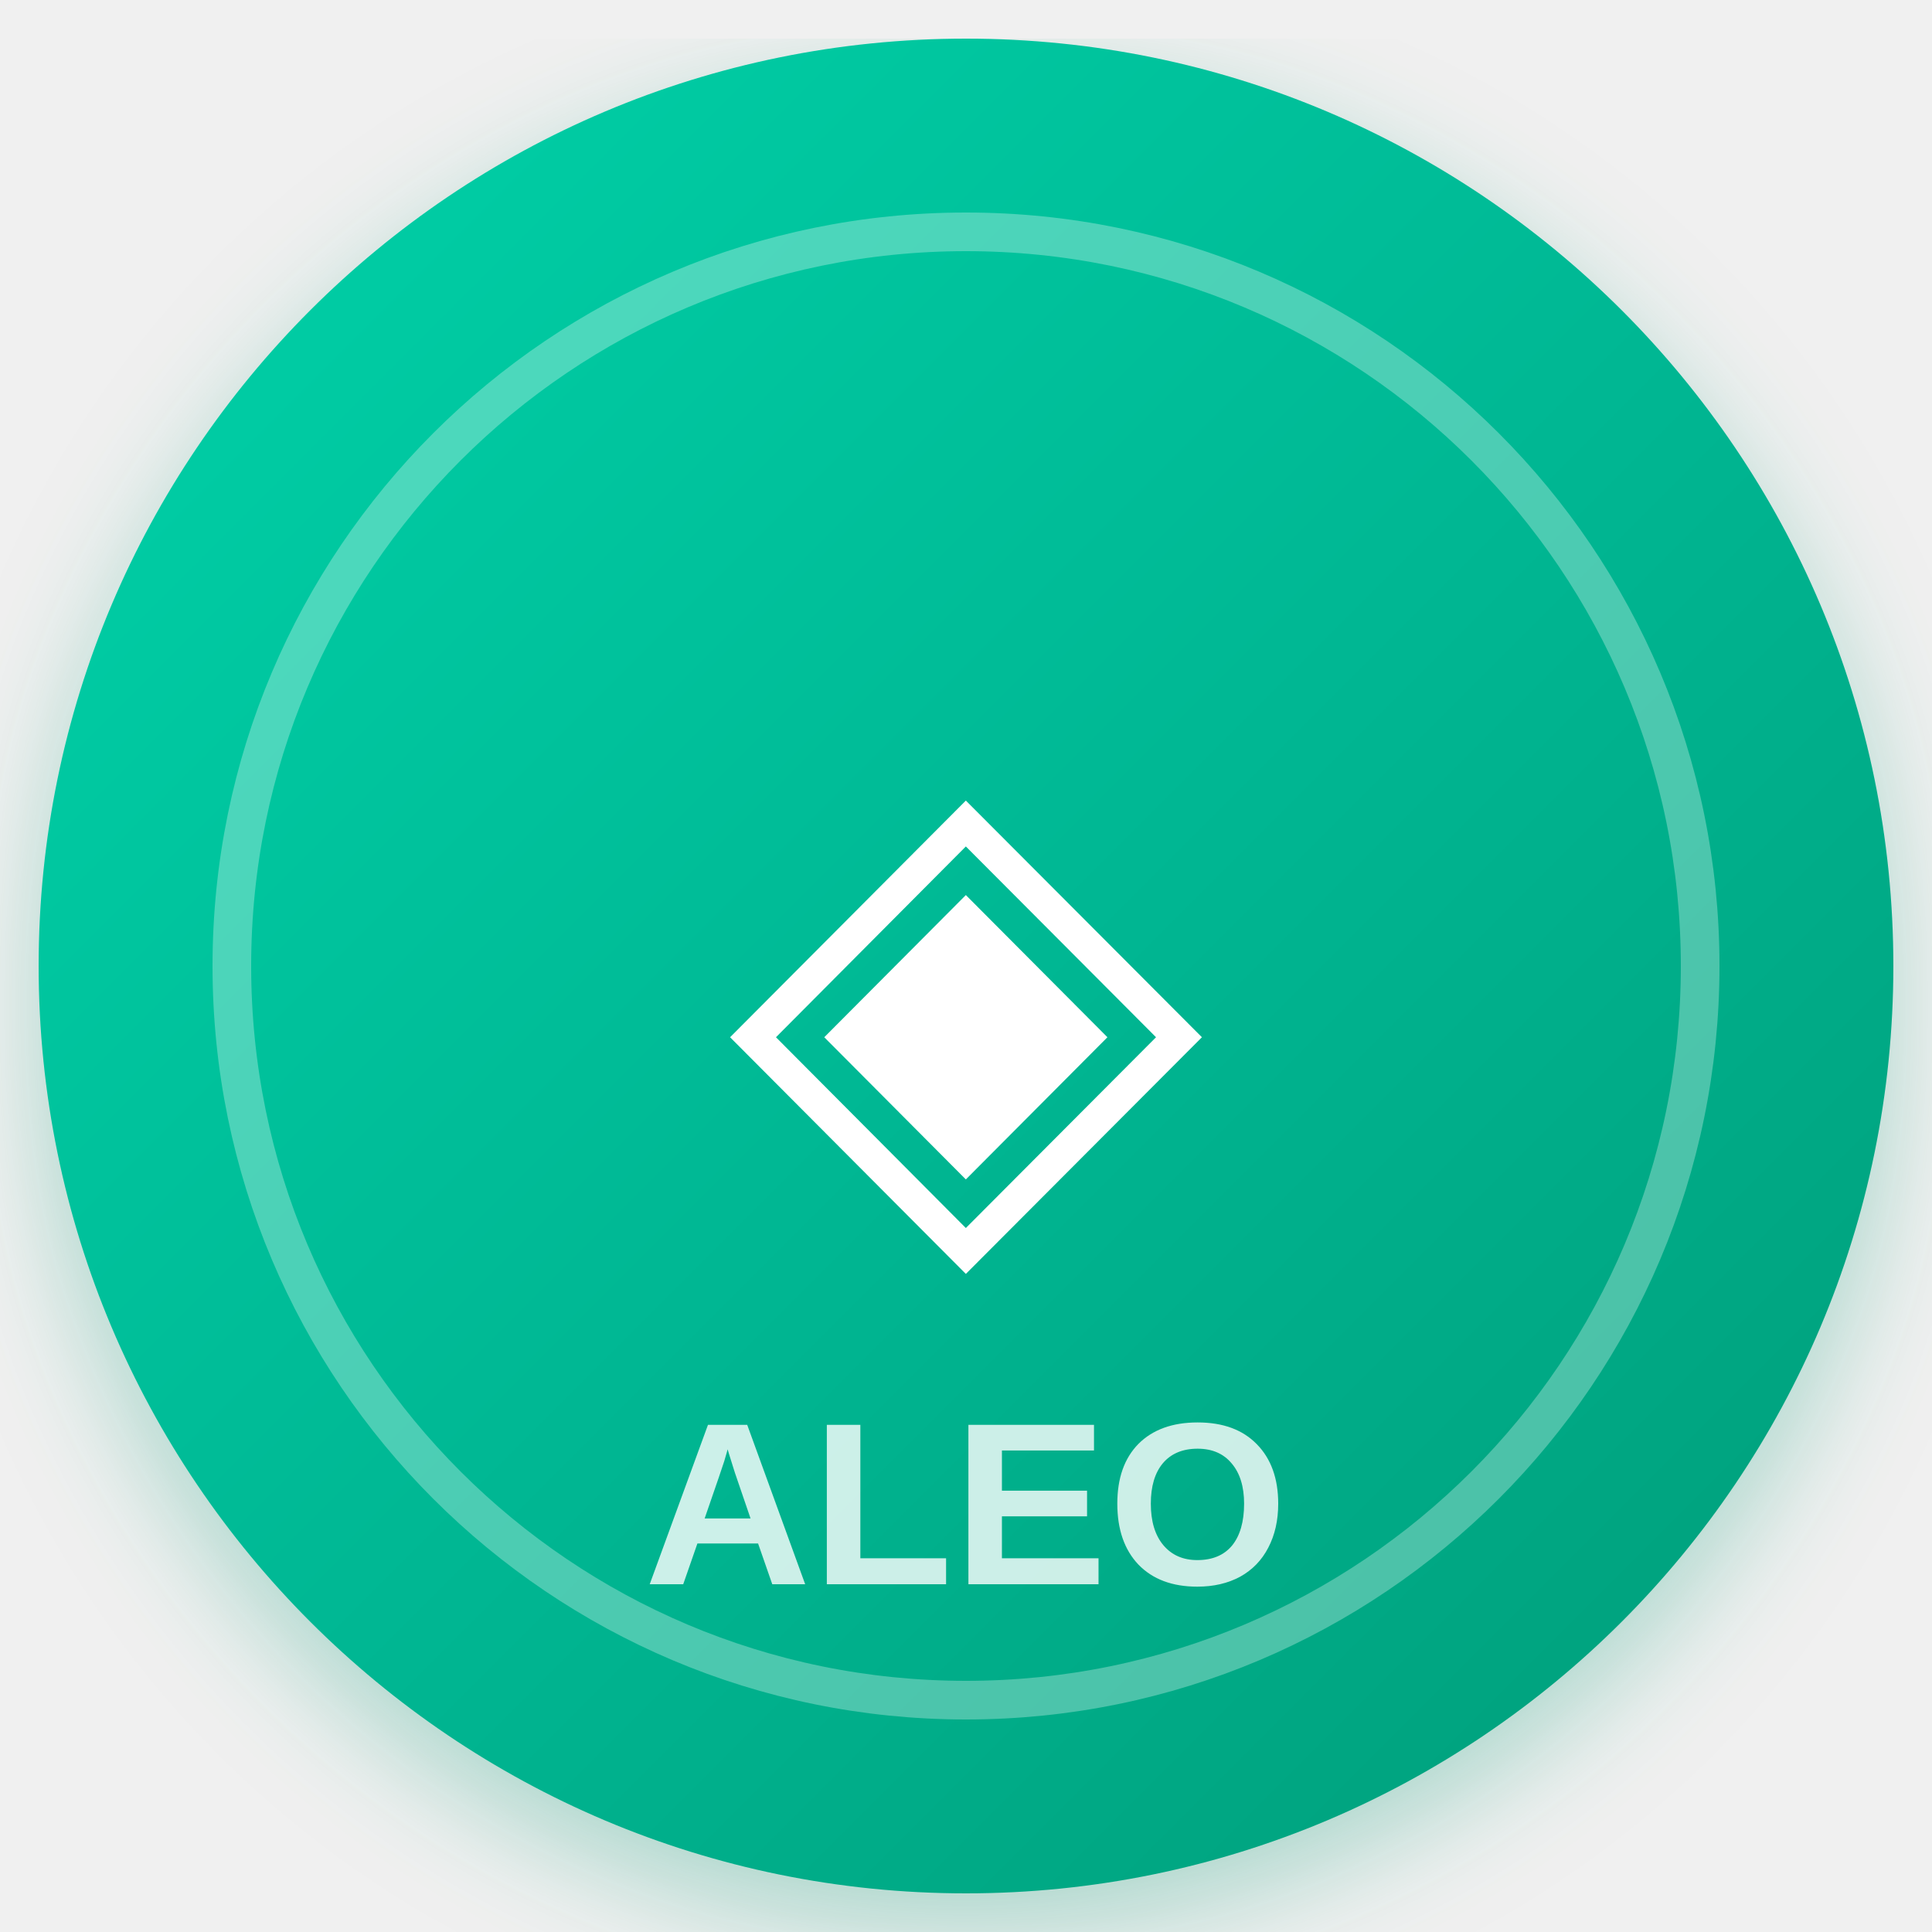
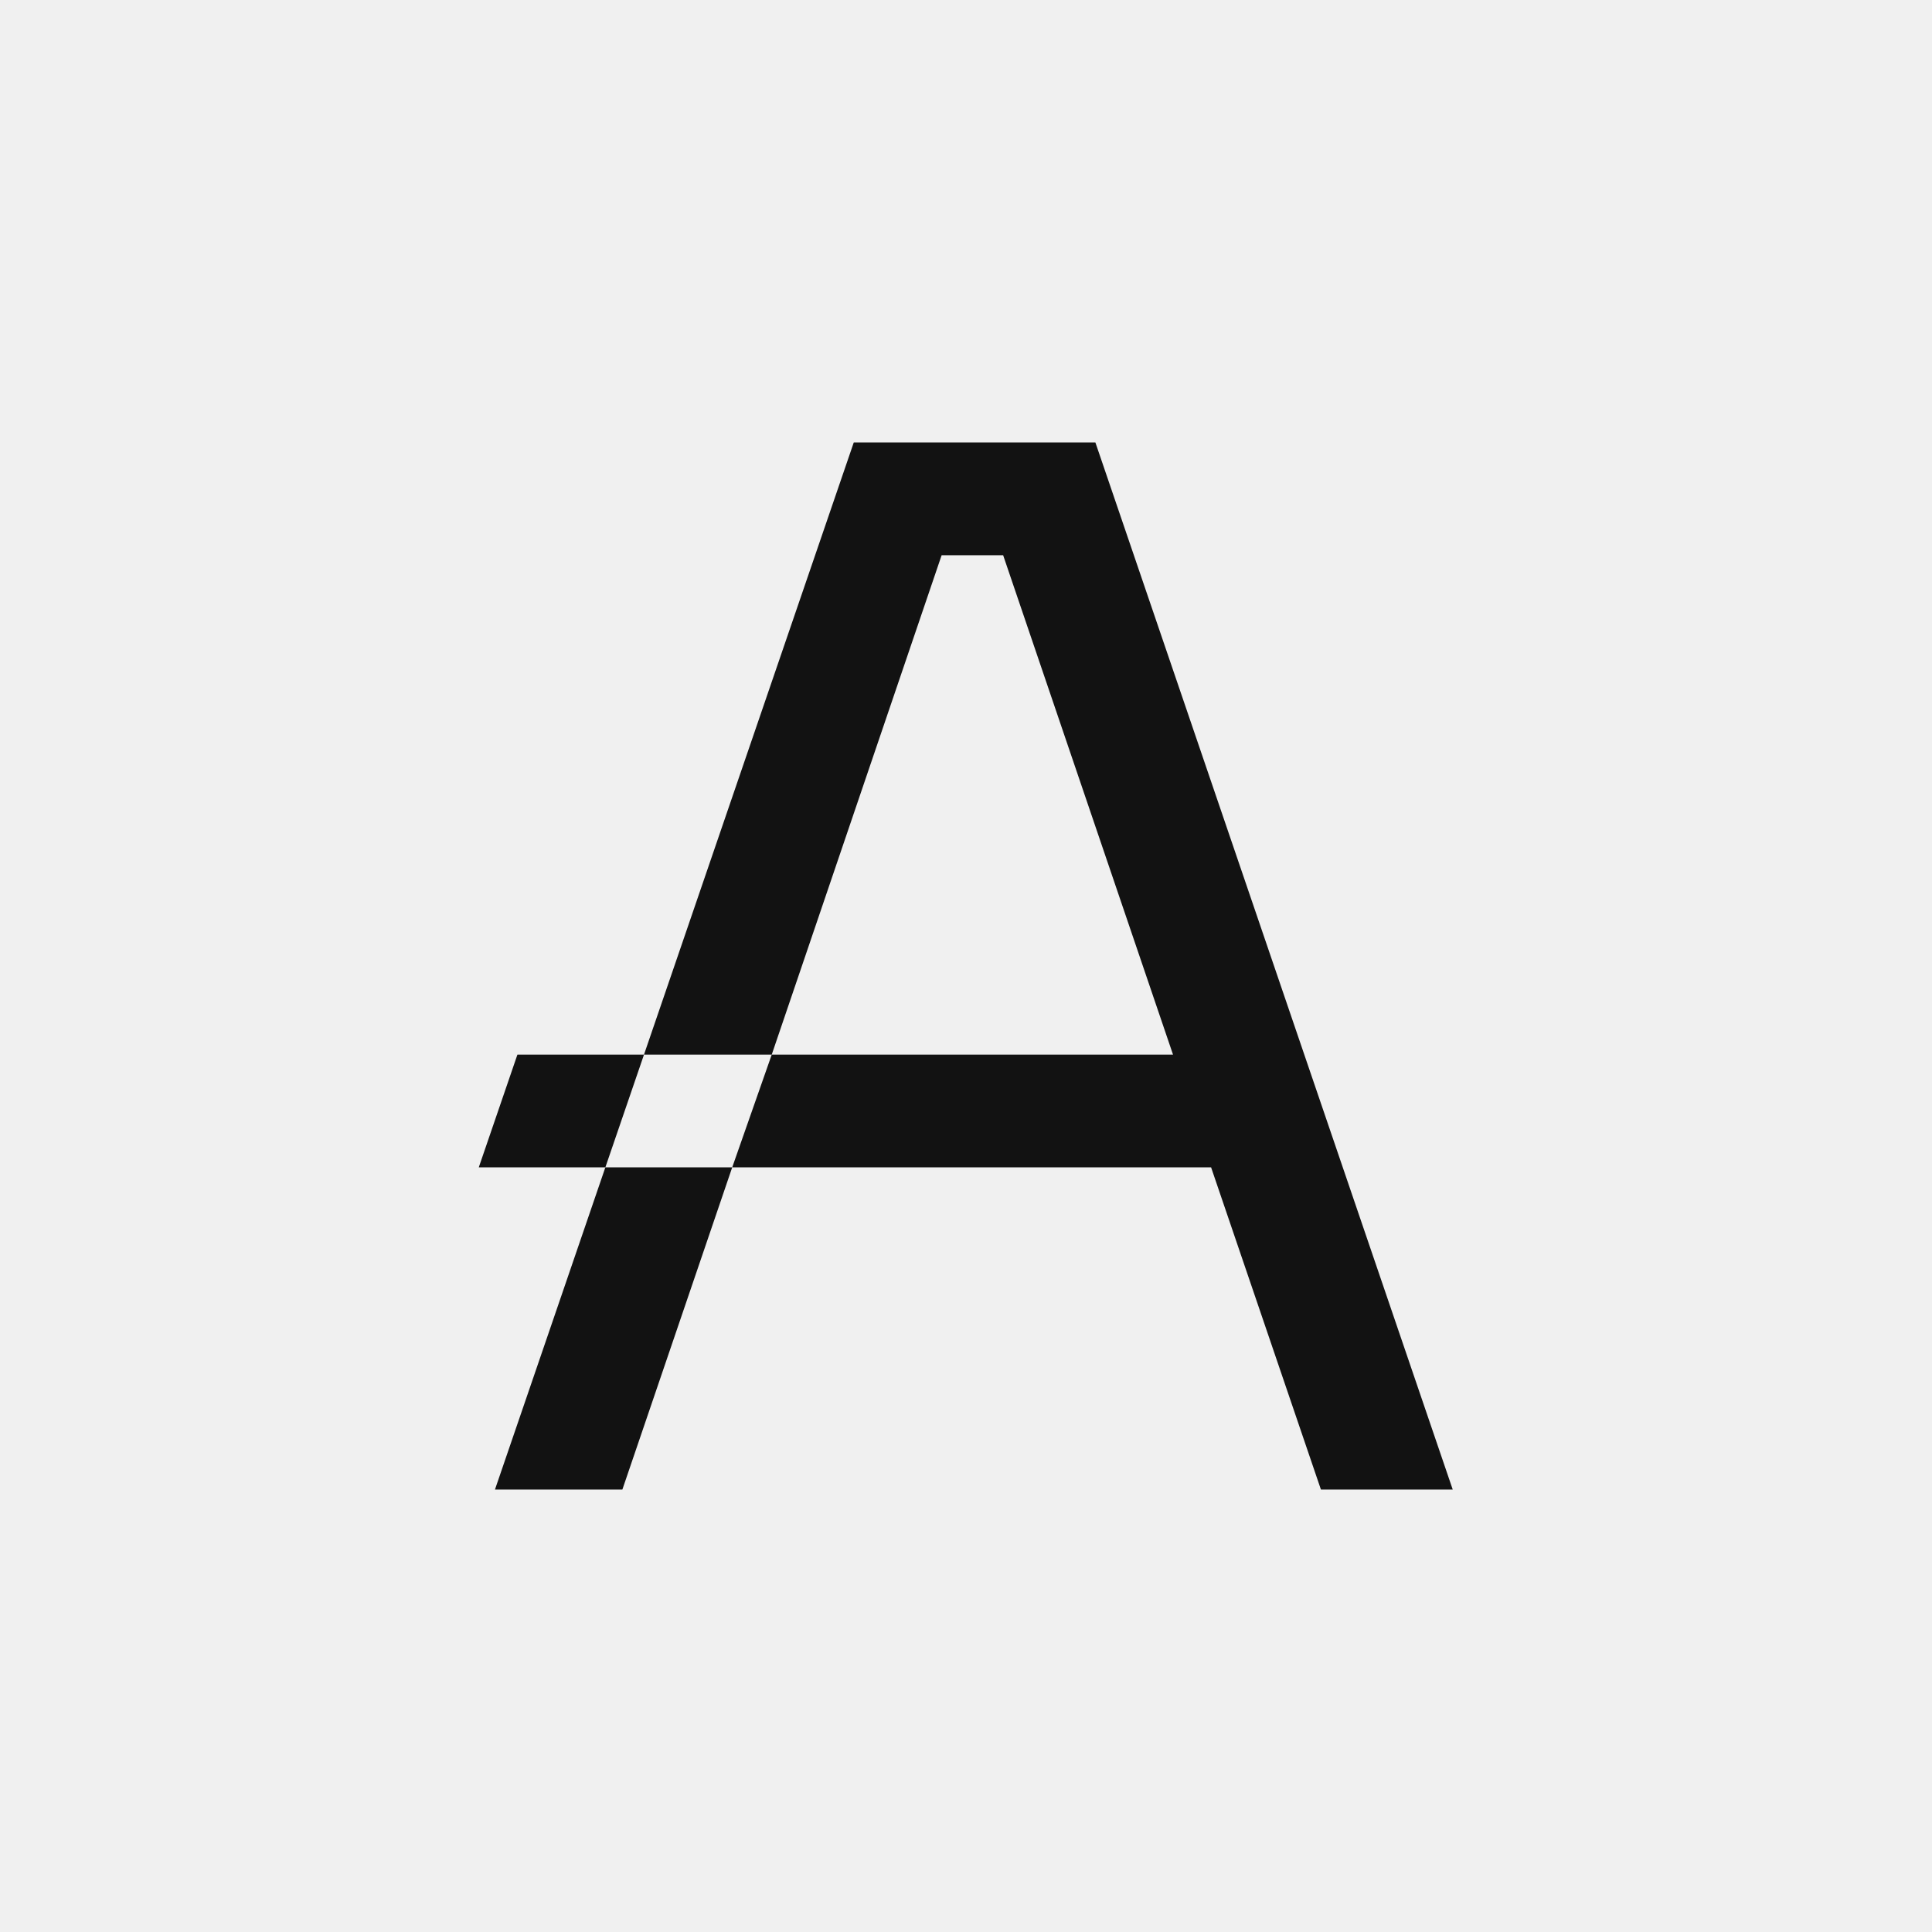
- <svg xmlns="http://www.w3.org/2000/svg" viewBox="0 0 100 100" width="100" height="100">
+ <svg xmlns="http://www.w3.org/2000/svg" id="Layer_1" data-name="Layer 1" viewBox="0 0 1079.72 1080">
  <defs>
-     <linearGradient id="aleoTokenGrad" x1="0%" y1="0%" x2="100%" y2="100%">
-       <stop offset="0%" style="stop-color:#00d4aa;stop-opacity:1" />
-       <stop offset="50%" style="stop-color:#00b894;stop-opacity:1" />
-       <stop offset="100%" style="stop-color:#009b77;stop-opacity:1" />
-     </linearGradient>
-     <filter id="tokenShadow" x="-20%" y="-20%" width="140%" height="140%">
-       <feDropShadow dx="0" dy="2" stdDeviation="3" flood-color="#009b77" flood-opacity="0.3" />
-     </filter>
+     <style>
+       .cls-1 {
+         fill: #121212;
+       }
+     </style>
  </defs>
-   <circle cx="50" cy="50" r="48" fill="url(#aleoTokenGrad)" filter="url(#tokenShadow)" />
-   <circle cx="50" cy="50" r="38" fill="none" stroke="rgba(255,255,255,0.3)" stroke-width="2" />
-   <text x="50" y="62" font-family="Arial, sans-serif" font-size="32" font-weight="bold" fill="#fff" text-anchor="middle">◈</text>
-   <text x="50" y="82" font-family="Arial, sans-serif" font-size="12" font-weight="600" fill="rgba(255,255,255,0.8)" text-anchor="middle">ALEO</text>
+   <polygon class="cls-1" points="612.33 247.34 547.82 247.34 477.26 247.34 360 589.53 431.41 589.53 526.38 310.37 560.76 310.37 655.72 589.53 524.82 589.53 431.41 589.53 409.31 652.56 546.1 652.56 677.01 652.56 738.4 832.66 812.08 832.66 612.33 247.34" />
+   <polygon class="cls-1" points="276.69 832.66 347.91 832.66 409.31 652.56 338.4 652.56 276.69 832.66" />
+   <polygon class="cls-1" points="289.24 589.53 267.64 652.56 338.4 652.56 360 589.53 289.24 589.53" />
</svg>
